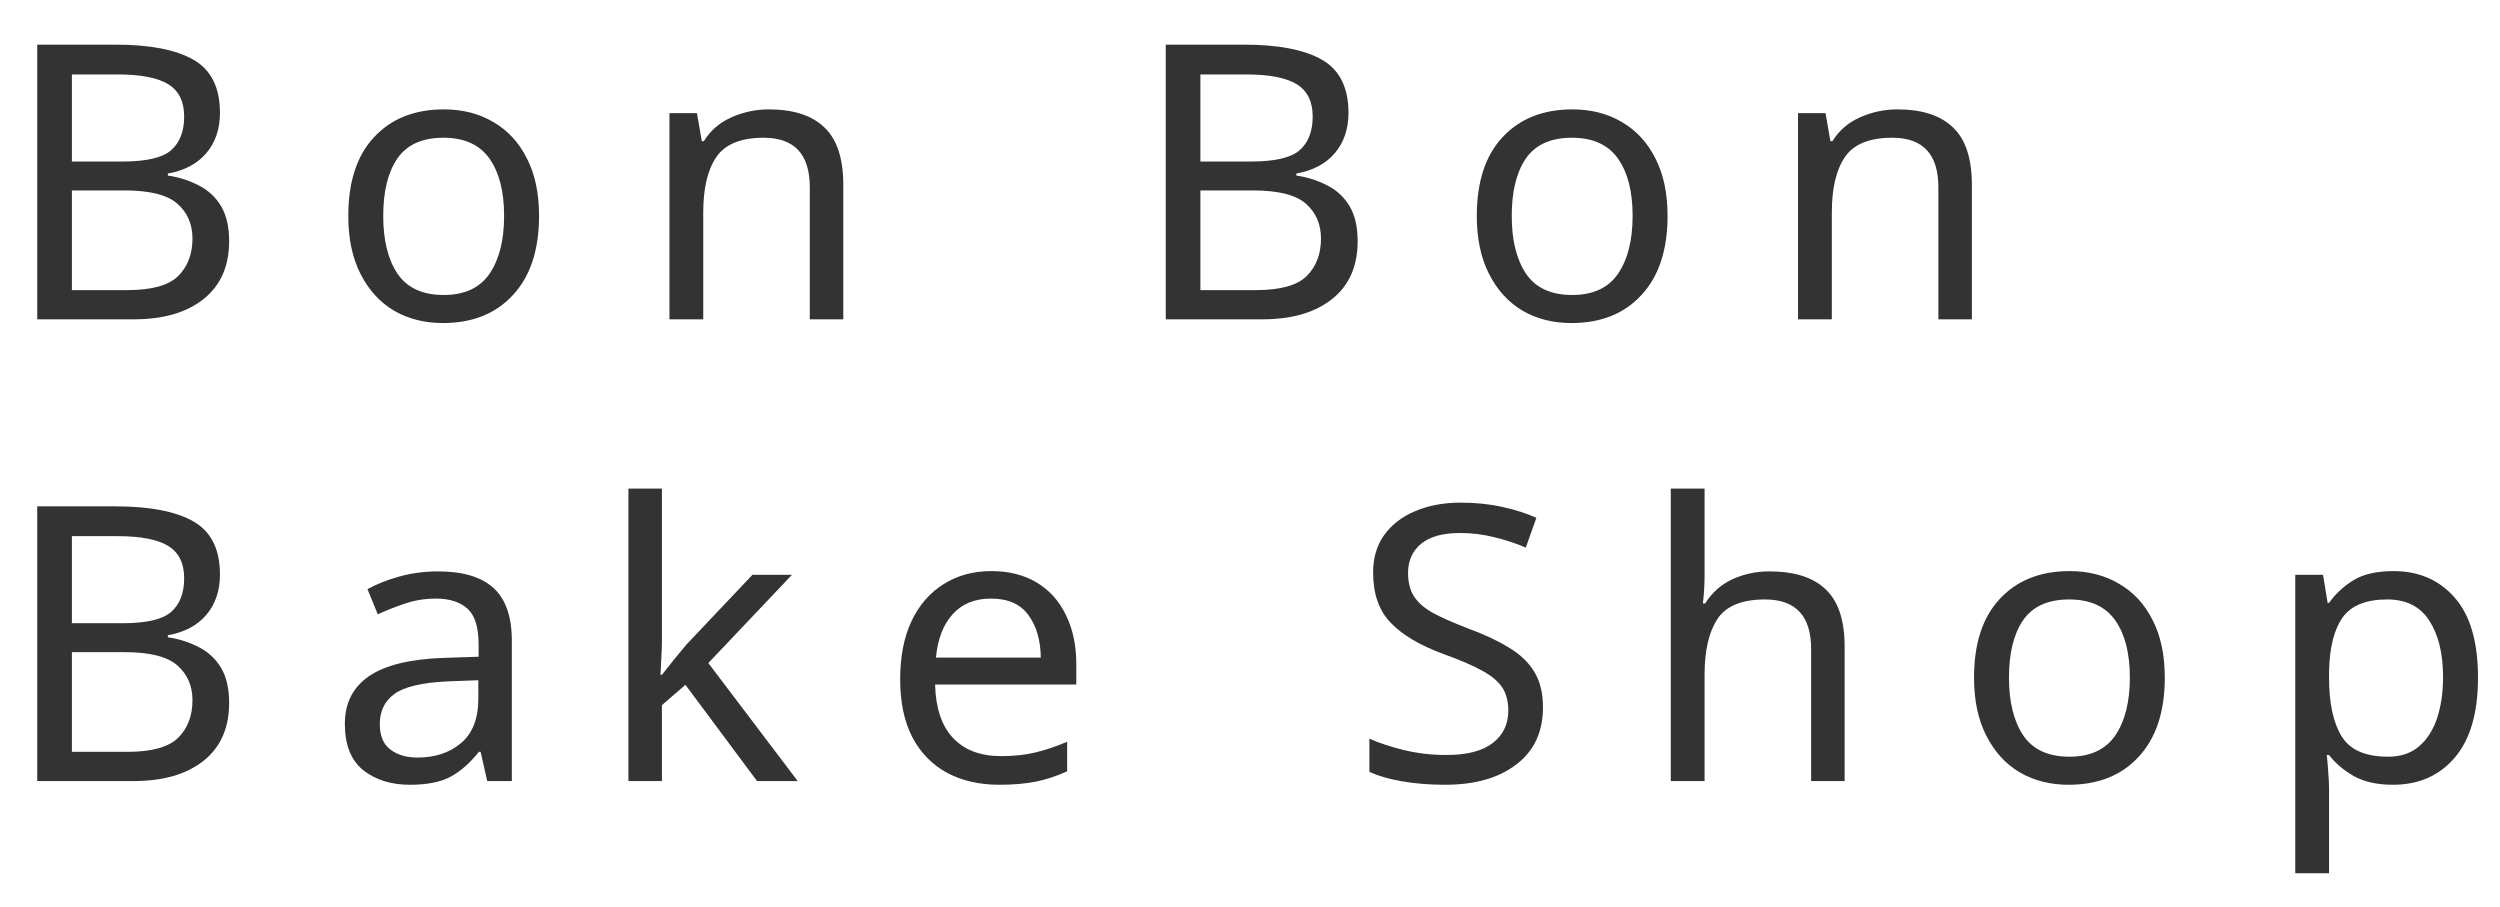
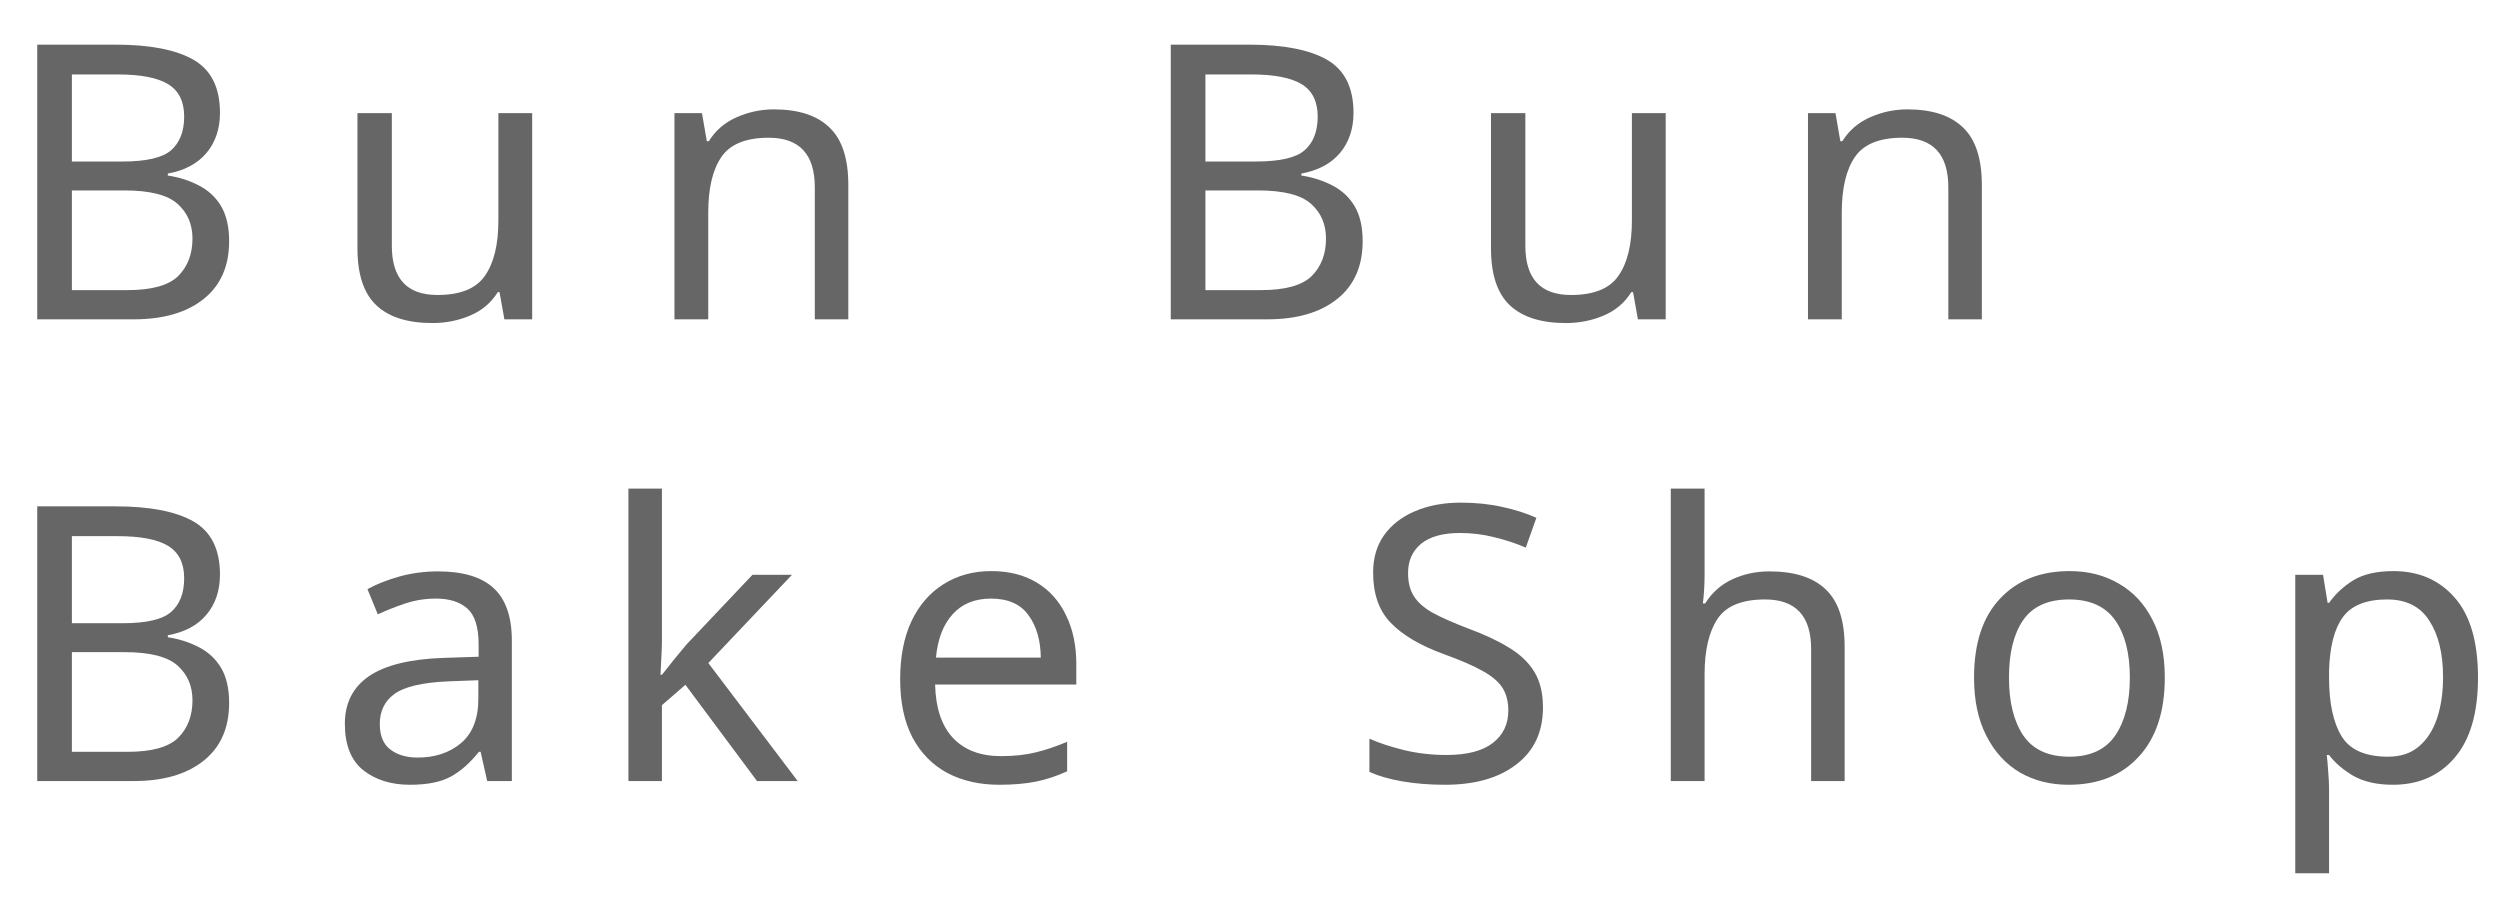
<svg xmlns="http://www.w3.org/2000/svg" viewBox="0 0 136.38 49.46">
  <defs>
-     <style>.cls-1{font-size:20.99px;fill:#333;font-family:SourceSansPro-Black, Source Sans Pro;letter-spacing:0.2em;}.cls-2{letter-spacing:0.17em;}.cls-3{letter-spacing:0.2em;}</style>
+     <style>.cls-1{font-size:20.99px;fill:#666;font-family:SourceSansPro-Black, Source Sans Pro;letter-spacing:0.2em;}.cls-2{letter-spacing:0.17em;}.cls-3{letter-spacing:0.2em;}</style>
  </defs>
  <g id="Layer_2" data-name="Layer 2">
    <g id="Layer_1-2" data-name="Layer 1">
-       <text class="cls-1" transform="translate(0 17.42)">Bon Bon <tspan x="0" y="25.19">Ba</tspan>
+       <text class="cls-1" transform="translate(0 17.42)">Bun Bun <tspan x="0" y="25.19">Ba</tspan>
        <tspan class="cls-2" x="32.5" y="25.19">k</tspan>
        <tspan class="cls-3" x="47.95" y="25.19">e Shop</tspan>
      </text>
    </g>
  </g>
</svg>
